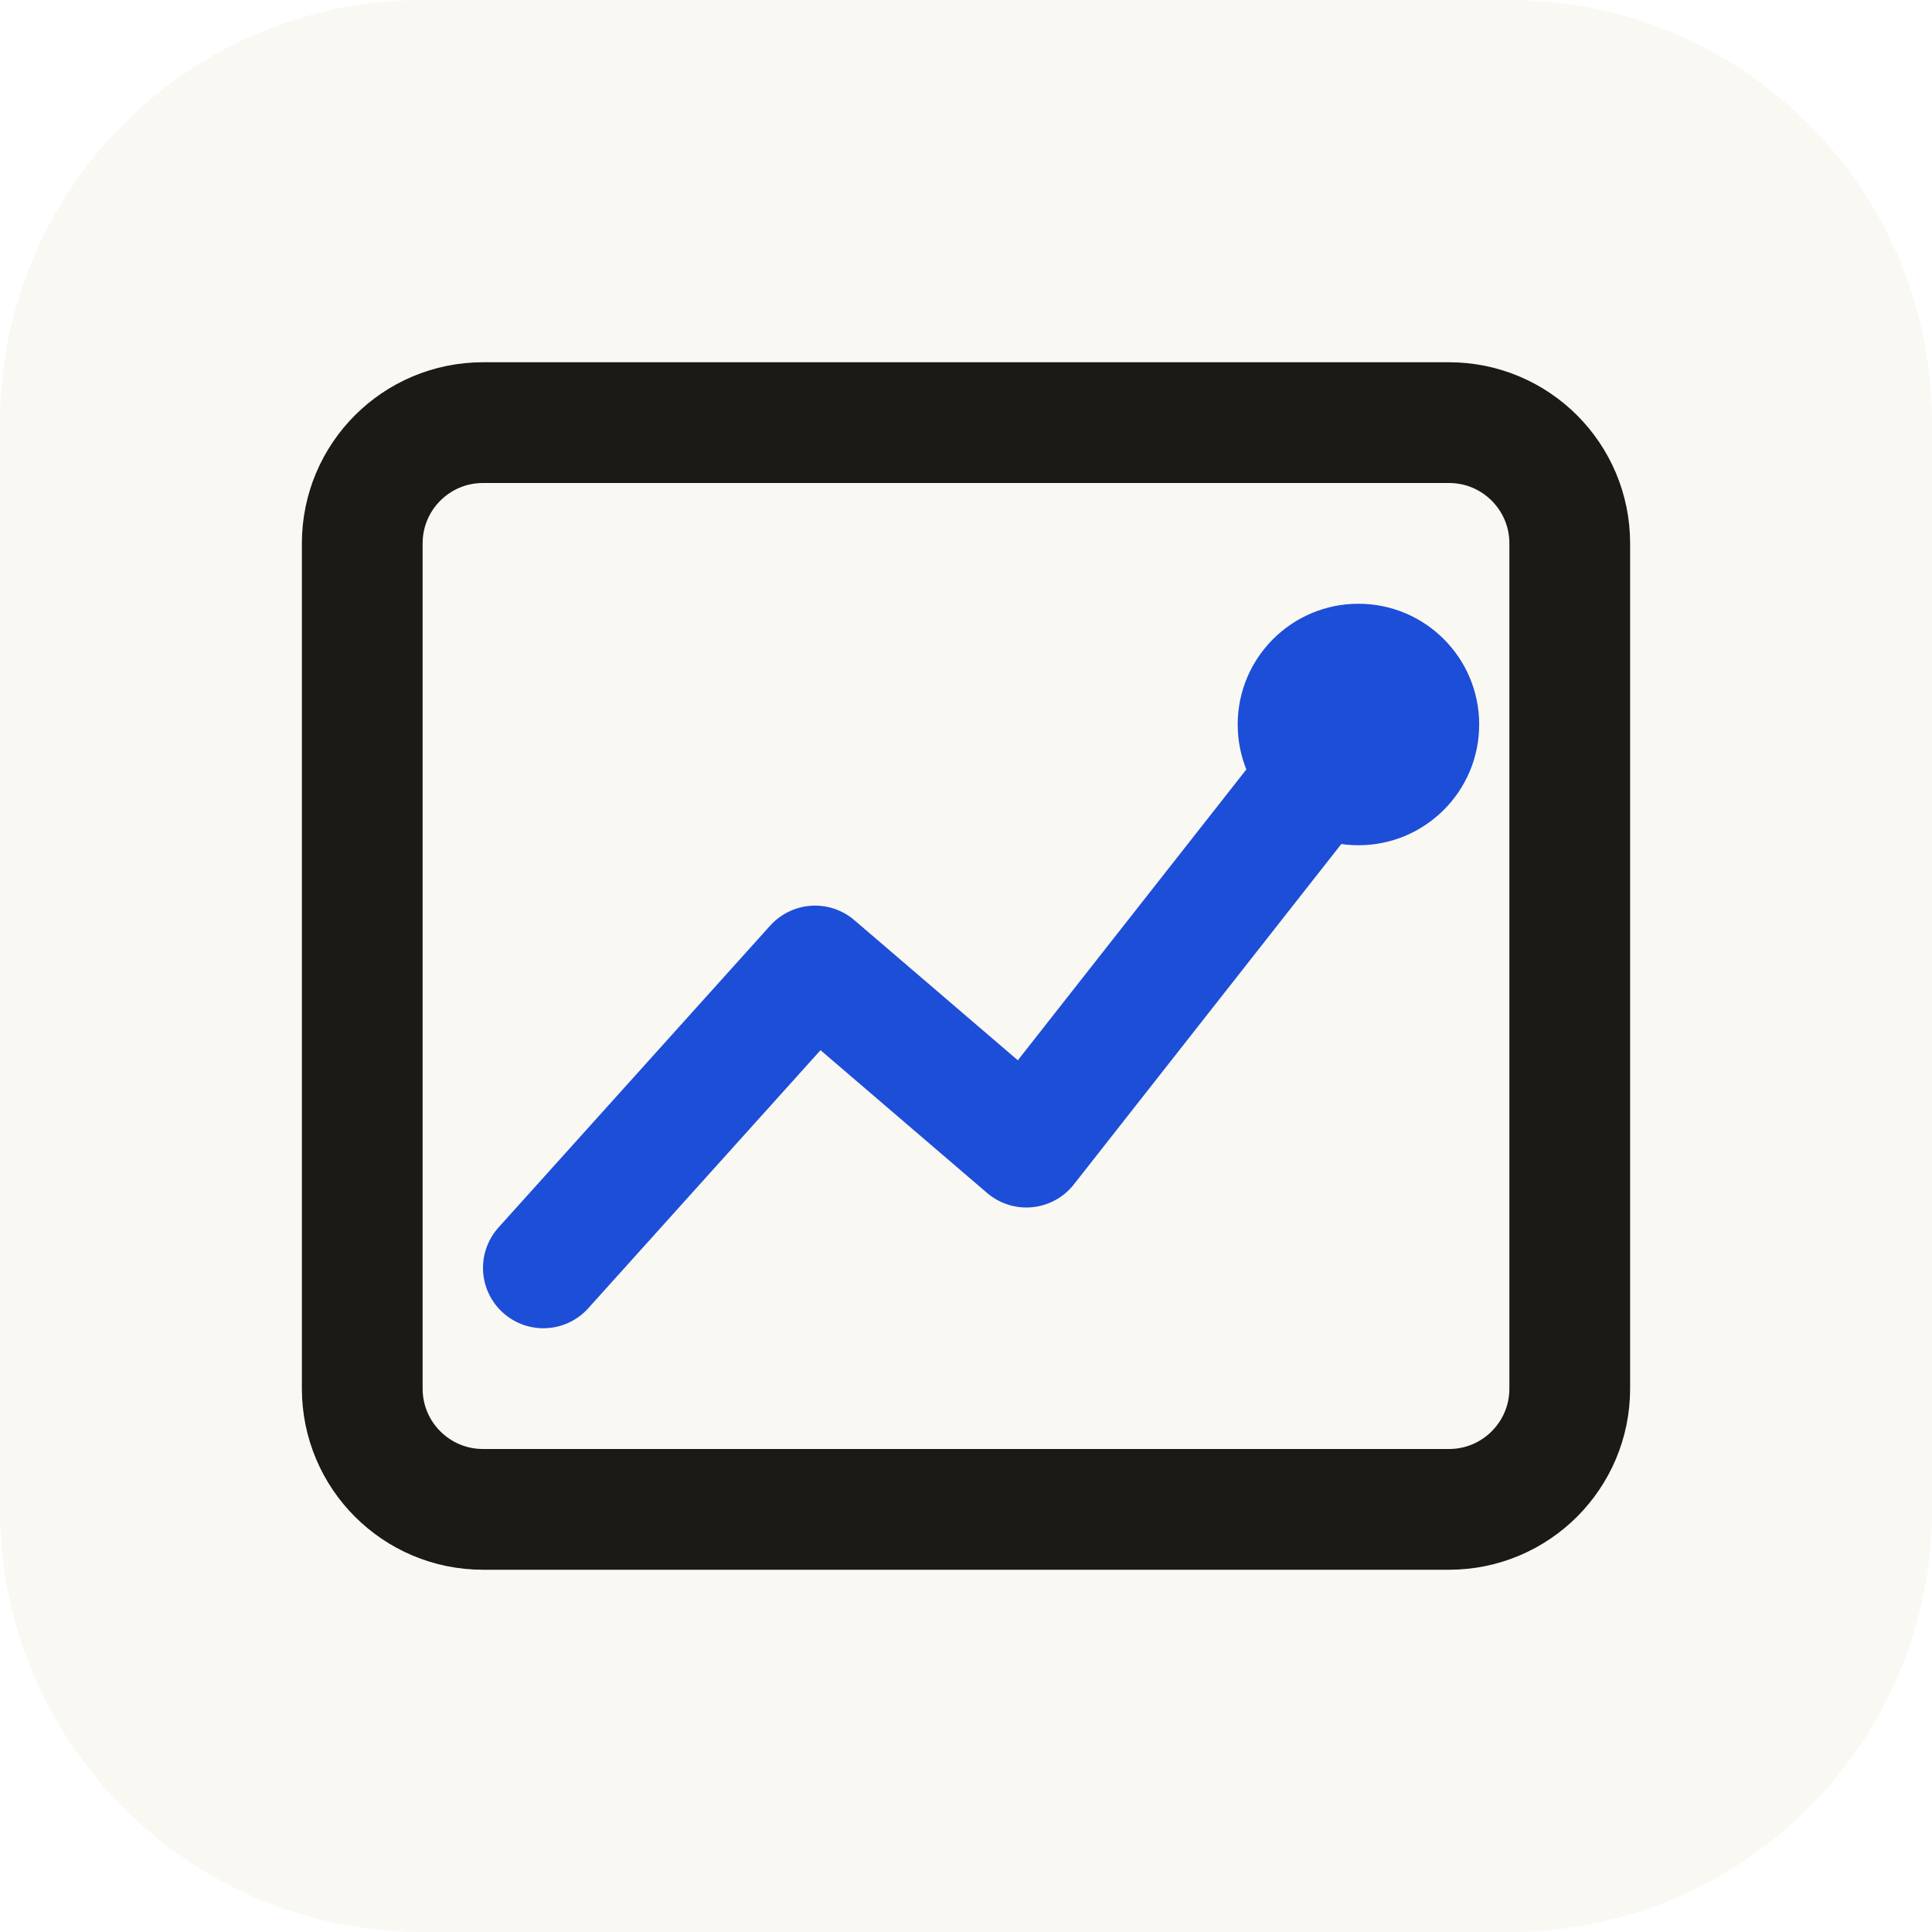
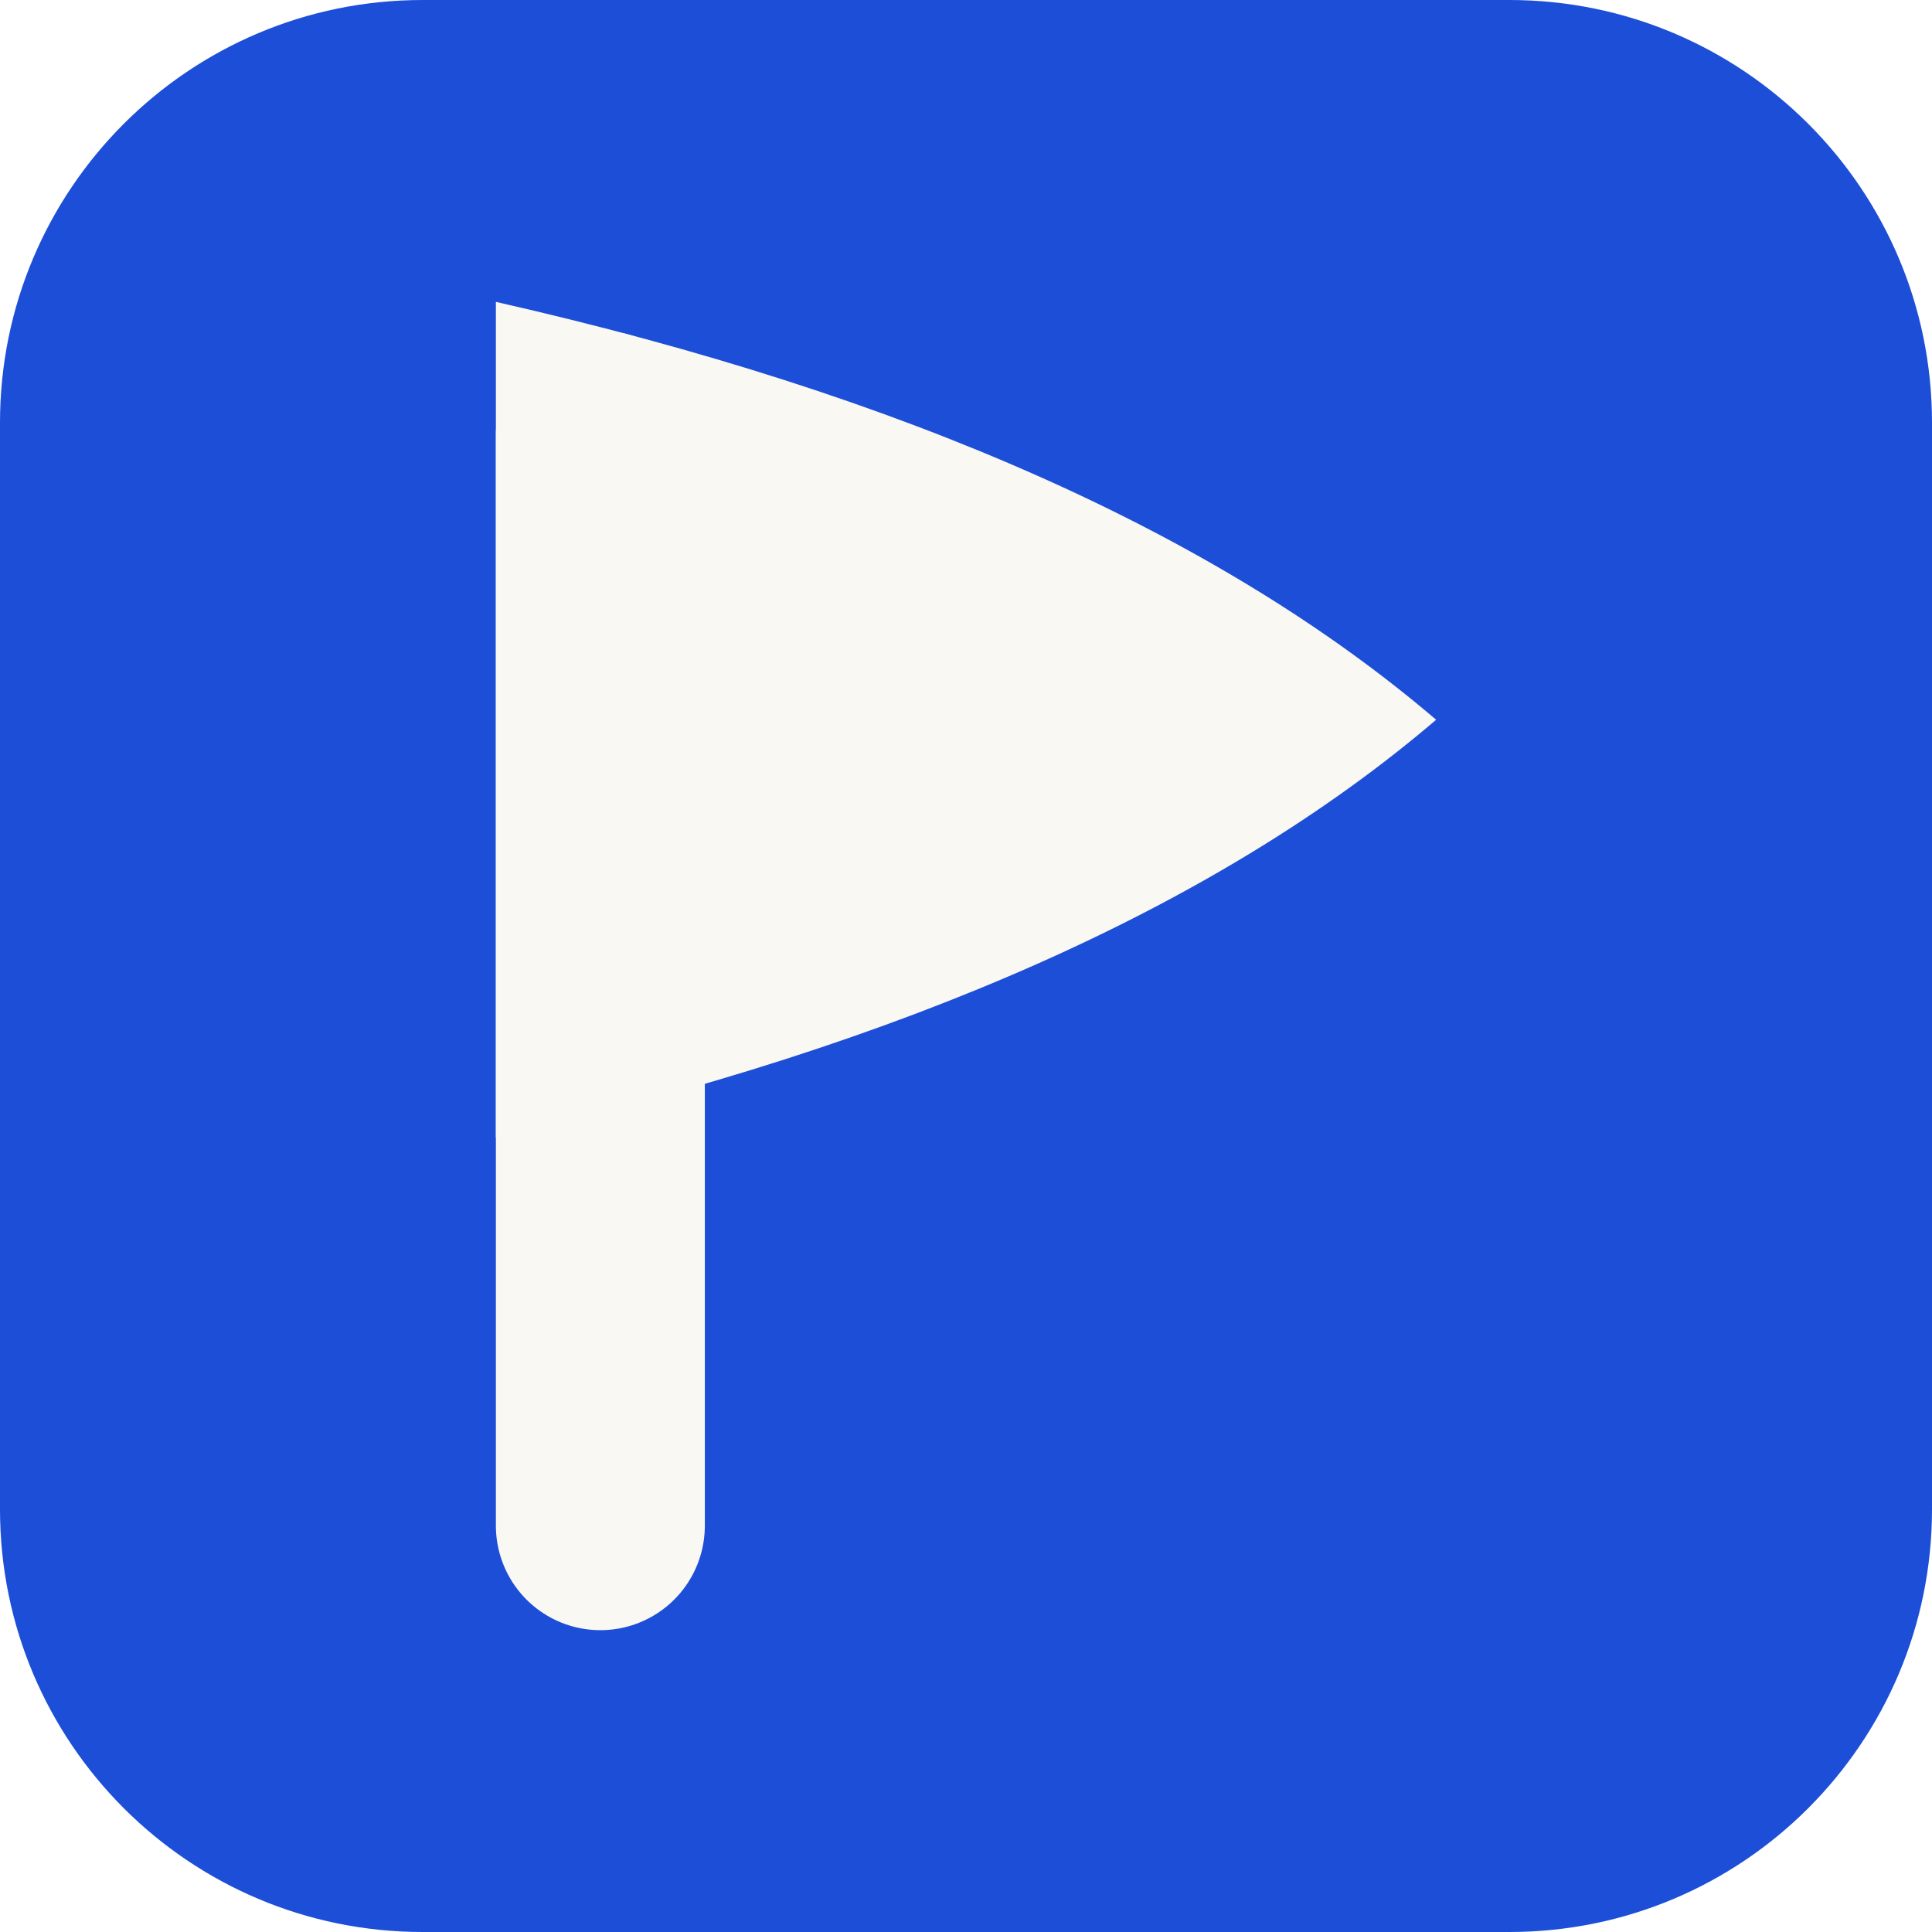
<svg xmlns="http://www.w3.org/2000/svg" width="512" height="512" viewBox="0 0 64 64">
-   <rect width="64" height="64" rx="14" fill="#faf8f3" />
-   <rect x="12" y="14" width="40" height="36" rx="4" fill="none" stroke="#1b1a17" stroke-width="4" />
-   <path d="M18 42 L27 32 L34 38 L45 24" fill="none" stroke="#1d4ed8" stroke-width="4" stroke-linecap="round" stroke-linejoin="round" />
-   <circle cx="45" cy="24" r="4" fill="#1d4ed8" />
+   <rect width="64" height="64" rx="14" fill="#1d4ed8" />
+   <g transform="translate(19.8876 10) scale(0.4944)">
+     <path d="M-7,0 Q34.14,9.33 56,28 Q34.14,46.67 -7,56 Z" fill="#faf8f3" />
+     <path d="M0,8.93 L0,82" fill="none" stroke="#faf8f3" stroke-width="14" stroke-linecap="round" />
+   </g>
</svg>
